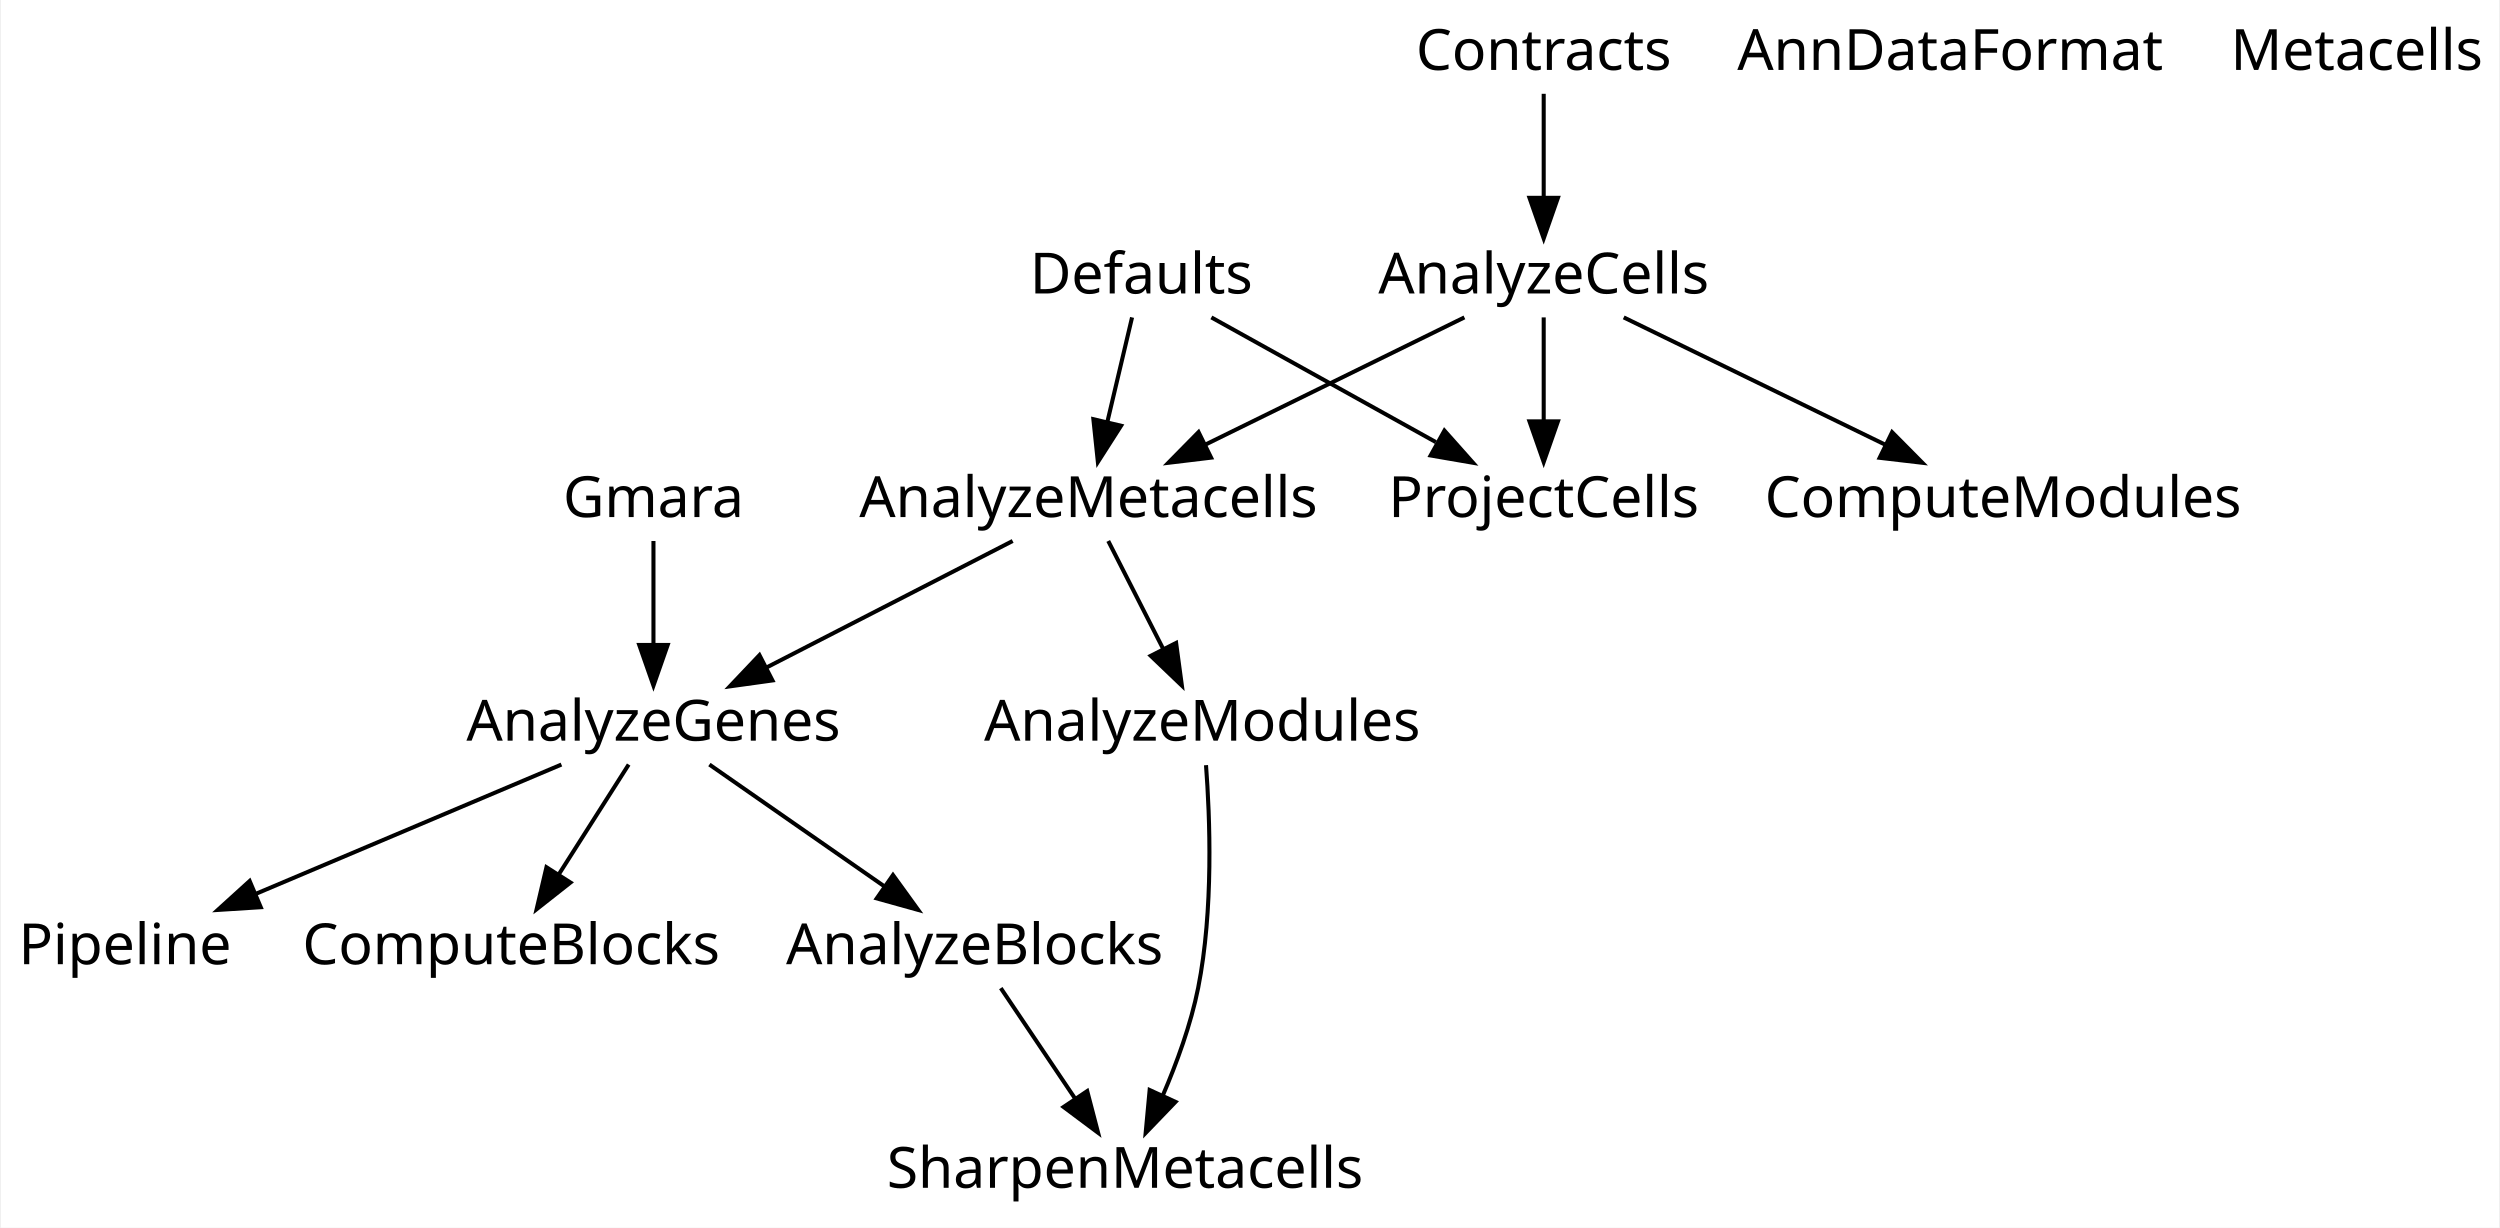
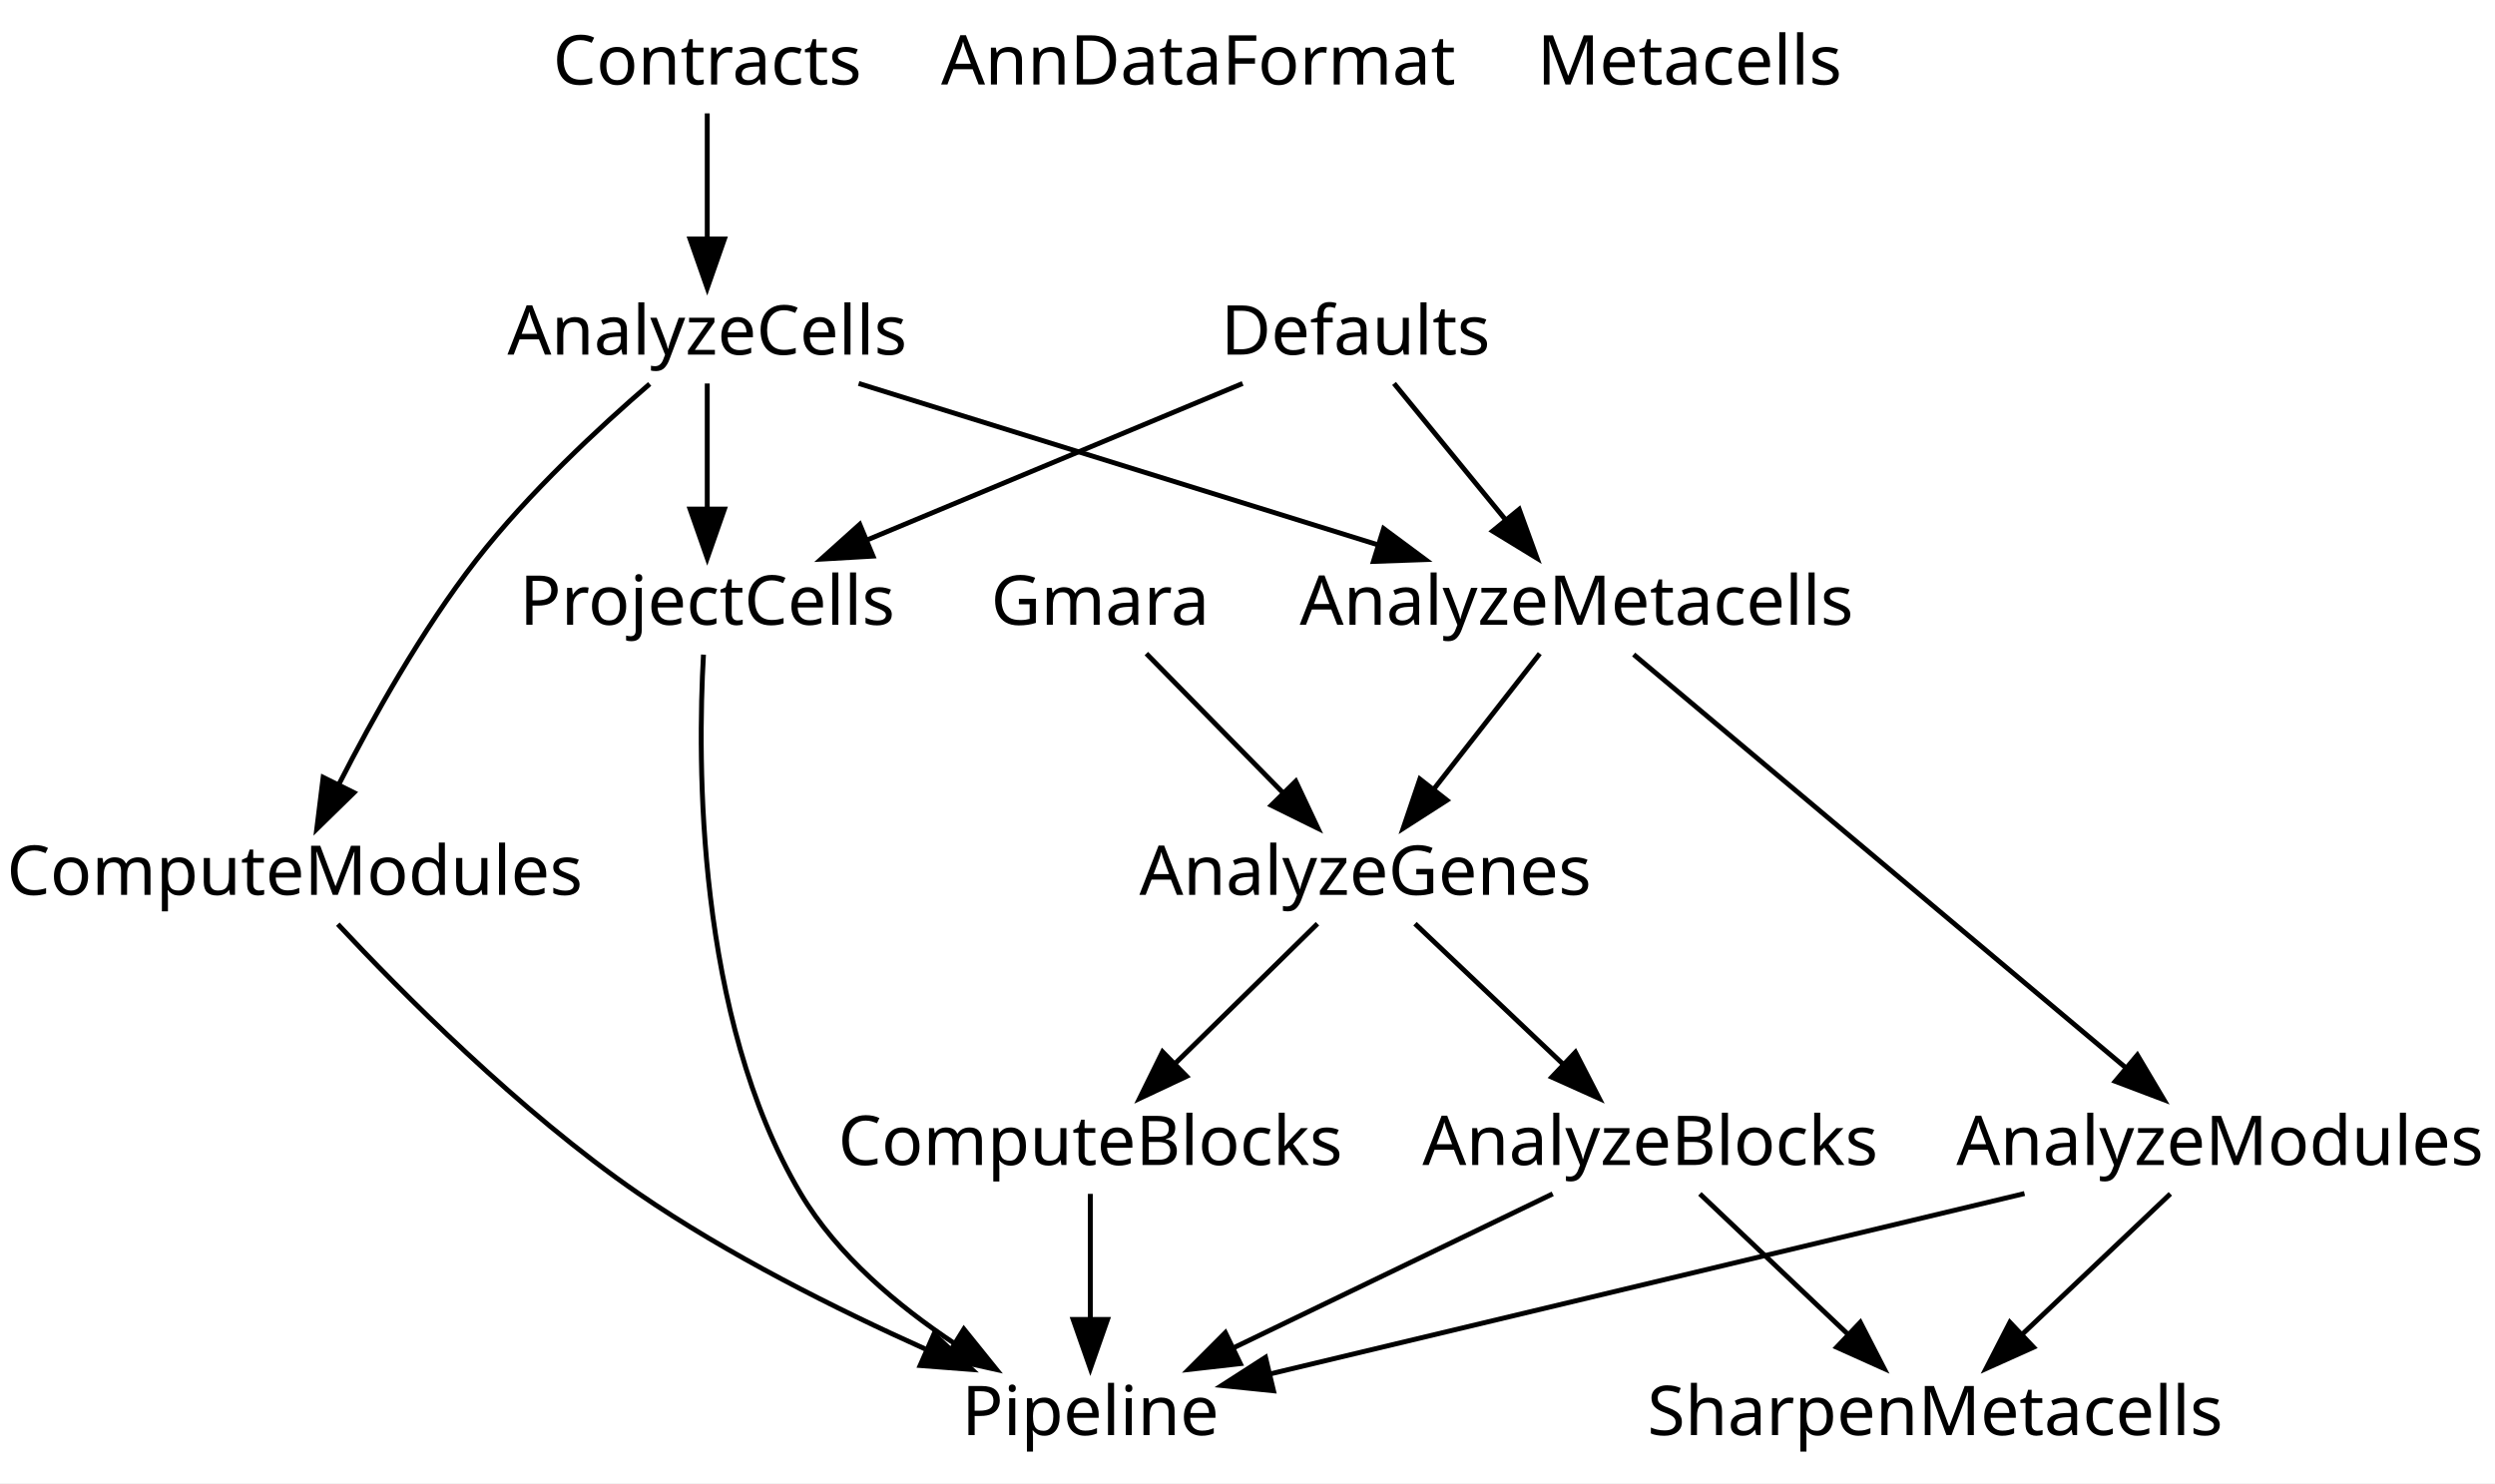
- <svg xmlns="http://www.w3.org/2000/svg" xmlns:xlink="http://www.w3.org/1999/xlink" width="615pt" height="302pt" viewBox="0.00 0.00 614.50 302.00">
+ <svg xmlns="http://www.w3.org/2000/svg" xmlns:xlink="http://www.w3.org/1999/xlink" width="508pt" height="302pt" viewBox="0.00 0.00 508.00 302.00">
  <g id="graph0" class="graph" transform="scale(1 1) rotate(0) translate(4 298)">
-     <polygon fill="#ffffff" stroke="transparent" points="-4,4 -4,-298 610.5,-298 610.5,4 -4,4" />
+     <polygon fill="#ffffff" stroke="transparent" points="-4,4 -4,-298 504,-298 504,4 -4,4" />
    <g id="node1" class="node">
      <g id="a_node1">
        <a xlink:href="../analyze_genes.html" xlink:title="AnalyzeGenes" target="_top">
-           <polygon fill="none" stroke="#ffffff" points="203,-129 110,-129 110,-110 203,-110 203,-129" />
-           <text text-anchor="middle" x="156.5" y="-115.8" font-family="Sans-Serif" font-size="14.00" fill="#000000">AnalyzeGenes</text>
+           <polygon fill="none" stroke="#ffffff" points="320.5,-129 227.5,-129 227.5,-110 320.5,-110 320.5,-129" />
+           <text text-anchor="middle" x="274" y="-115.8" font-family="Sans-Serif" font-size="14.00" fill="#000000">AnalyzeGenes</text>
        </a>
      </g>
+     </g>
+     <g id="node10" class="node">
+       <g id="a_node10">
+         <a xlink:href="../analyze_blocks.html" xlink:title="AnalyzeBlocks" target="_top">
+           <polygon fill="none" stroke="#ffffff" points="378,-74 286,-74 286,-55 378,-55 378,-74" />
+           <text text-anchor="middle" x="332" y="-60.8" font-family="Sans-Serif" font-size="14.00" fill="#000000">AnalyzeBlocks</text>
+         </a>
+       </g>
+     </g>
+     <g id="edge18" class="edge">
+       <path fill="none" stroke="#000000" d="M284.103,-109.92C292.4,-102.051 304.354,-90.716 314.243,-81.338" />
+       <polygon fill="#000000" stroke="#000000" points="316.774,-83.761 321.622,-74.341 311.958,-78.682 316.774,-83.761" />
+     </g>
+     <g id="node11" class="node">
+       <g id="a_node11">
+         <a xlink:href="../compute_blocks.html" xlink:title="ComputeBlocks" target="_top">
+           <polygon fill="none" stroke="#ffffff" points="268,-74 168,-74 168,-55 268,-55 268,-74" />
+           <text text-anchor="middle" x="218" y="-60.8" font-family="Sans-Serif" font-size="14.00" fill="#000000">ComputeBlocks</text>
+         </a>
+       </g>
+     </g>
+     <g id="edge13" class="edge">
+       <path fill="none" stroke="#000000" d="M264.245,-109.92C256.313,-102.129 244.921,-90.941 235.429,-81.618" />
+       <polygon fill="#000000" stroke="#000000" points="237.607,-78.851 228.02,-74.341 232.702,-83.845 237.607,-78.851" />
+     </g>
+     <g id="node2" class="node">
+       <g id="a_node2">
+         <a xlink:href="../analyze_metacells.html" xlink:title="AnalyzeMetacells" target="_top">
+           <polygon fill="none" stroke="#ffffff" points="372,-184 262,-184 262,-165 372,-165 372,-184" />
+           <text text-anchor="middle" x="317" y="-170.8" font-family="Sans-Serif" font-size="14.00" fill="#000000">AnalyzeMetacells</text>
+         </a>
+       </g>
+     </g>
+     <g id="edge1" class="edge">
+       <path fill="none" stroke="#000000" d="M309.51,-164.92C303.602,-157.363 295.194,-146.609 288.043,-137.462" />
+       <polygon fill="#000000" stroke="#000000" points="290.61,-135.063 281.694,-129.341 285.096,-139.375 290.61,-135.063" />
+     </g>
+     <g id="node12" class="node">
+       <g id="a_node12">
+         <a xlink:href="../analyze_modules.html" xlink:title="AnalyzeModules" target="_top">
+           <polygon fill="none" stroke="#ffffff" points="500,-74 396,-74 396,-55 500,-55 500,-74" />
+           <text text-anchor="middle" x="448" y="-60.8" font-family="Sans-Serif" font-size="14.00" fill="#000000">AnalyzeModules</text>
+         </a>
+       </g>
+     </g>
+     <g id="edge14" class="edge">
+       <path fill="none" stroke="#000000" d="M328.625,-164.738C351.211,-145.773 401.218,-103.783 428.802,-80.62" />
+       <polygon fill="#000000" stroke="#000000" points="431.18,-83.194 436.588,-74.083 426.679,-77.833 431.18,-83.194" />
+     </g>
+     <g id="node3" class="node">
+       <g id="a_node3">
+         <a xlink:href="../gmara.html" xlink:title="Gmara" target="_top">
+           <polygon fill="none" stroke="#ffffff" points="243.5,-184 196.5,-184 196.5,-165 243.5,-165 243.5,-184" />
+           <text text-anchor="middle" x="220" y="-170.8" font-family="Sans-Serif" font-size="14.00" fill="#000000">Gmara</text>
+         </a>
+       </g>
+     </g>
+     <g id="edge2" class="edge">
+       <path fill="none" stroke="#000000" d="M229.406,-164.92C237.055,-157.129 248.04,-145.94 257.194,-136.618" />
+       <polygon fill="#000000" stroke="#000000" points="259.83,-138.929 264.338,-129.341 254.835,-134.024 259.83,-138.929" />
+     </g>
+     <g id="node4" class="node">
+       <g id="a_node4">
+         <a xlink:href="../analyze_cells.html" xlink:title="AnalyzeCells" target="_top">
+           <polygon fill="none" stroke="#ffffff" points="181.5,-239 98.5,-239 98.5,-220 181.5,-220 181.5,-239" />
+           <text text-anchor="middle" x="140" y="-225.8" font-family="Sans-Serif" font-size="14.00" fill="#000000">AnalyzeCells</text>
+         </a>
+       </g>
+     </g>
+     <g id="edge3" class="edge">
+       <path fill="none" stroke="#000000" d="M170.831,-219.92C200.183,-210.799 244.524,-197.021 276.671,-187.032" />
+       <polygon fill="#000000" stroke="#000000" points="277.715,-190.372 286.226,-184.063 275.638,-183.688 277.715,-190.372" />
+     </g>
+     <g id="node7" class="node">
+       <g id="a_node7">
+         <a xlink:href="../project_cells.html" xlink:title="ProjectCells" target="_top">
+           <polygon fill="none" stroke="#ffffff" points="178.5,-184 101.5,-184 101.5,-165 178.5,-165 178.5,-184" />
+           <text text-anchor="middle" x="140" y="-170.8" font-family="Sans-Serif" font-size="14.00" fill="#000000">ProjectCells</text>
+         </a>
+       </g>
+     </g>
+     <g id="edge6" class="edge">
+       <path fill="none" stroke="#000000" d="M140,-219.92C140,-212.908 140,-203.144 140,-194.465" />
+       <polygon fill="#000000" stroke="#000000" points="143.5,-194.341 140,-184.341 136.5,-194.341 143.5,-194.341" />
+     </g>
+     <g id="node9" class="node">
+       <g id="a_node9">
+         <a xlink:href="../compute_modules.html" xlink:title="ComputeModules" target="_top">
+           <polygon fill="none" stroke="#ffffff" points="112,-129 0,-129 0,-110 112,-110 112,-129" />
+           <text text-anchor="middle" x="56" y="-115.8" font-family="Sans-Serif" font-size="14.00" fill="#000000">ComputeModules</text>
+         </a>
+       </g>
+     </g>
+     <g id="edge15" class="edge">
+       <path fill="none" stroke="#000000" d="M128.28,-219.819C118.182,-211.11 103.6,-197.624 93,-184 81.882,-169.71 71.841,-151.719 65.033,-138.37" />
+       <polygon fill="#000000" stroke="#000000" points="68.069,-136.613 60.494,-129.206 61.796,-139.721 68.069,-136.613" />
+     </g>
+     <g id="node5" class="node">
+       <g id="a_node5">
+         <a xlink:href="../defaults.html" xlink:title="Defaults" target="_top">
+           <polygon fill="none" stroke="#ffffff" points="299,-239 245,-239 245,-220 299,-220 299,-239" />
+           <text text-anchor="middle" x="272" y="-225.8" font-family="Sans-Serif" font-size="14.00" fill="#000000">Defaults</text>
+         </a>
+       </g>
+     </g>
+     <g id="edge4" class="edge">
+       <path fill="none" stroke="#000000" d="M279.838,-219.92C286.085,-212.285 295.002,-201.387 302.535,-192.179" />
+       <polygon fill="#000000" stroke="#000000" points="305.325,-194.297 308.948,-184.341 299.907,-189.864 305.325,-194.297" />
+     </g>
+     <g id="edge7" class="edge">
+       <path fill="none" stroke="#000000" d="M249.007,-219.92C227.843,-211.101 196.229,-197.929 172.488,-188.037" />
+       <polygon fill="#000000" stroke="#000000" points="173.749,-184.77 163.172,-184.155 171.057,-191.232 173.749,-184.77" />
+     </g>
+     <g id="node6" class="node">
+       <g id="a_node6">
+         <a xlink:href="../contracts.html" xlink:title="Contracts" target="_top">
+           <polygon fill="none" stroke="#ffffff" points="171,-294 109,-294 109,-275 171,-275 171,-294" />
+           <text text-anchor="middle" x="140" y="-280.8" font-family="Sans-Serif" font-size="14.00" fill="#000000">Contracts</text>
+         </a>
+       </g>
+     </g>
+     <g id="edge5" class="edge">
+       <path fill="none" stroke="#000000" d="M140,-274.92C140,-267.908 140,-258.144 140,-249.465" />
+       <polygon fill="#000000" stroke="#000000" points="143.5,-249.341 140,-239.341 136.5,-249.341 143.5,-249.341" />
    </g>
    <g id="node8" class="node">
      <g id="a_node8">
        <a xlink:href="../pipeline.html" xlink:title="Pipeline" target="_top">
-           <polygon fill="none" stroke="#ffffff" points="53,-74 0,-74 0,-55 53,-55 53,-74" />
-           <text text-anchor="middle" x="26.5" y="-60.8" font-family="Sans-Serif" font-size="14.00" fill="#000000">Pipeline</text>
+           <polygon fill="none" stroke="#ffffff" points="244.5,-19 191.5,-19 191.5,0 244.5,0 244.5,-19" />
+           <text text-anchor="middle" x="218" y="-5.8" font-family="Sans-Serif" font-size="14.00" fill="#000000">Pipeline</text>
        </a>
      </g>
    </g>
    <g id="edge8" class="edge">
-       <path fill="none" stroke="#000000" d="M133.856,-109.92C113.105,-101.141 82.153,-88.046 58.808,-78.169" />
-       <polygon fill="#000000" stroke="#000000" points="59.894,-74.828 49.321,-74.155 57.167,-81.275 59.894,-74.828" />
+       <path fill="none" stroke="#000000" d="M139.232,-164.711C138.015,-143.217 137.659,-90.946 159,-55 166.472,-42.414 178.866,-32.065 190.371,-24.434" />
+       <polygon fill="#000000" stroke="#000000" points="192.251,-27.386 198.899,-19.136 188.558,-21.44 192.251,-27.386" />
    </g>
-     <g id="node9" class="node">
-       <g id="a_node9">
-         <a xlink:href="../compute_blocks.html" xlink:title="ComputeBlocks" target="_top">
-           <polygon fill="none" stroke="#ffffff" points="171.5,-74 71.5,-74 71.5,-55 171.5,-55 171.5,-74" />
-           <text text-anchor="middle" x="121.5" y="-60.8" font-family="Sans-Serif" font-size="14.00" fill="#000000">ComputeBlocks</text>
+     <g id="edge9" class="edge">
+       <path fill="none" stroke="#000000" d="M64.783,-109.824C77.383,-96.332 101.755,-71.655 126,-55 144.217,-42.486 166.377,-31.418 184.384,-23.331" />
+       <polygon fill="#000000" stroke="#000000" points="186.156,-26.376 193.909,-19.155 183.345,-19.965 186.156,-26.376" />
+     </g>
+     <g id="edge10" class="edge">
+       <path fill="none" stroke="#000000" d="M312.143,-54.92C294.19,-46.258 267.529,-33.396 247.158,-23.567" />
+       <polygon fill="#000000" stroke="#000000" points="248.54,-20.348 238.012,-19.155 245.498,-26.653 248.54,-20.348" />
+     </g>
+     <g id="node15" class="node">
+       <g id="a_node15">
+         <a xlink:href="../sharpen_metacells.html" xlink:title="SharpenMetacells" target="_top">
+           <polygon fill="none" stroke="#ffffff" points="446.5,-19 333.5,-19 333.5,0 446.5,0 446.5,-19" />
+           <text text-anchor="middle" x="390" y="-5.8" font-family="Sans-Serif" font-size="14.00" fill="#000000">SharpenMetacells</text>
        </a>
      </g>
    </g>
-     <g id="edge9" class="edge">
-       <path fill="none" stroke="#000000" d="M150.404,-109.92C145.694,-102.519 139.032,-92.051 133.291,-83.029" />
-       <polygon fill="#000000" stroke="#000000" points="136.084,-80.898 127.762,-74.341 130.178,-84.656 136.084,-80.898" />
-     </g>
-     <g id="node15" class="node">
-       <g id="a_node15">
-         <a xlink:href="../analyze_blocks.html" xlink:title="AnalyzeBlocks" target="_top">
-           <polygon fill="none" stroke="#ffffff" points="281.5,-74 189.5,-74 189.5,-55 281.5,-55 281.5,-74" />
-           <text text-anchor="middle" x="235.5" y="-60.8" font-family="Sans-Serif" font-size="14.00" fill="#000000">AnalyzeBlocks</text>
-         </a>
-       </g>
-     </g>
-     <g id="edge14" class="edge">
-       <path fill="none" stroke="#000000" d="M170.261,-109.92C182.083,-101.689 199.353,-89.666 213.155,-80.057" />
-       <polygon fill="#000000" stroke="#000000" points="215.425,-82.741 221.632,-74.155 211.425,-76.996 215.425,-82.741" />
-     </g>
-     <g id="node2" class="node">
-       <g id="a_node2">
-         <a xlink:href="../analyze_metacells.html" xlink:title="AnalyzeMetacells" target="_top">
-           <polygon fill="none" stroke="#ffffff" points="318.5,-184 208.5,-184 208.5,-165 318.5,-165 318.5,-184" />
-           <text text-anchor="middle" x="263.5" y="-170.8" font-family="Sans-Serif" font-size="14.00" fill="#000000">AnalyzeMetacells</text>
-         </a>
-       </g>
-     </g>
-     <g id="edge1" class="edge">
-       <path fill="none" stroke="#000000" d="M244.862,-164.92C228.164,-156.337 203.44,-143.628 184.388,-133.835" />
-       <polygon fill="#000000" stroke="#000000" points="185.777,-130.614 175.283,-129.155 182.577,-136.839 185.777,-130.614" />
-     </g>
-     <g id="node11" class="node">
-       <g id="a_node11">
-         <a xlink:href="../analyze_modules.html" xlink:title="AnalyzeModules" target="_top">
-           <polygon fill="none" stroke="#ffffff" points="343.5,-129 239.5,-129 239.5,-110 343.5,-110 343.5,-129" />
-           <text text-anchor="middle" x="291.5" y="-115.8" font-family="Sans-Serif" font-size="14.00" fill="#000000">AnalyzeModules</text>
-         </a>
-       </g>
-     </g>
-     <g id="edge10" class="edge">
-       <path fill="none" stroke="#000000" d="M268.377,-164.92C272.105,-157.597 277.362,-147.271 281.922,-138.315" />
-       <polygon fill="#000000" stroke="#000000" points="285.072,-139.84 286.49,-129.341 278.834,-136.665 285.072,-139.84" />
-     </g>
-     <g id="node3" class="node">
-       <g id="a_node3">
-         <a xlink:href="../gmara.html" xlink:title="Gmara" target="_top">
-           <polygon fill="none" stroke="#ffffff" points="180,-184 133,-184 133,-165 180,-165 180,-184" />
-           <text text-anchor="middle" x="156.5" y="-170.8" font-family="Sans-Serif" font-size="14.00" fill="#000000">Gmara</text>
-         </a>
-       </g>
-     </g>
-     <g id="edge2" class="edge">
-       <path fill="none" stroke="#000000" d="M156.5,-164.92C156.5,-157.908 156.5,-148.144 156.5,-139.465" />
-       <polygon fill="#000000" stroke="#000000" points="160,-139.341 156.5,-129.341 153,-139.341 160,-139.341" />
-     </g>
-     <g id="node4" class="node">
-       <g id="a_node4">
-         <a xlink:href="../analyze_cells.html" xlink:title="AnalyzeCells" target="_top">
-           <polygon fill="none" stroke="#ffffff" points="417,-239 334,-239 334,-220 417,-220 417,-239" />
-           <text text-anchor="middle" x="375.5" y="-225.8" font-family="Sans-Serif" font-size="14.00" fill="#000000">AnalyzeCells</text>
-         </a>
-       </g>
-     </g>
-     <g id="edge3" class="edge">
-       <path fill="none" stroke="#000000" d="M355.991,-219.92C338.353,-211.258 312.16,-198.396 292.147,-188.567" />
-       <polygon fill="#000000" stroke="#000000" points="293.68,-185.421 283.161,-184.155 290.594,-191.705 293.68,-185.421" />
-     </g>
-     <g id="node7" class="node">
-       <g id="a_node7">
-         <a xlink:href="../project_cells.html" xlink:title="ProjectCells" target="_top">
-           <polygon fill="none" stroke="#ffffff" points="414,-184 337,-184 337,-165 414,-165 414,-184" />
-           <text text-anchor="middle" x="375.5" y="-170.8" font-family="Sans-Serif" font-size="14.00" fill="#000000">ProjectCells</text>
-         </a>
-       </g>
-     </g>
-     <g id="edge6" class="edge">
-       <path fill="none" stroke="#000000" d="M375.5,-219.92C375.5,-212.908 375.5,-203.144 375.5,-194.465" />
-       <polygon fill="#000000" stroke="#000000" points="379,-194.341 375.5,-184.341 372,-194.341 379,-194.341" />
-     </g>
-     <g id="node12" class="node">
-       <g id="a_node12">
-         <a xlink:href="../compute_modules.html" xlink:title="ComputeModules" target="_top">
-           <polygon fill="none" stroke="#ffffff" points="544.5,-184 432.5,-184 432.5,-165 544.5,-165 544.5,-184" />
-           <text text-anchor="middle" x="488.5" y="-170.8" font-family="Sans-Serif" font-size="14.00" fill="#000000">ComputeModules</text>
-         </a>
-       </g>
+     <g id="edge16" class="edge">
+       <path fill="none" stroke="#000000" d="M342.103,-54.92C350.4,-47.051 362.354,-35.716 372.243,-26.338" />
+       <polygon fill="#000000" stroke="#000000" points="374.774,-28.762 379.622,-19.341 369.958,-23.682 374.774,-28.762" />
    </g>
    <g id="edge11" class="edge">
-       <path fill="none" stroke="#000000" d="M395.183,-219.92C412.979,-211.258 439.405,-198.396 459.598,-188.567" />
-       <polygon fill="#000000" stroke="#000000" points="461.204,-191.679 468.663,-184.155 458.14,-185.384 461.204,-191.679" />
+       <path fill="none" stroke="#000000" d="M218,-54.92C218,-47.908 218,-38.144 218,-29.465" />
+       <polygon fill="#000000" stroke="#000000" points="221.5,-29.341 218,-19.341 214.5,-29.341 221.5,-29.341" />
    </g>
-     <g id="node5" class="node">
-       <g id="a_node5">
-         <a xlink:href="../defaults.html" xlink:title="Defaults" target="_top">
-           <polygon fill="none" stroke="#ffffff" points="303.5,-239 249.5,-239 249.5,-220 303.5,-220 303.5,-239" />
-           <text text-anchor="middle" x="276.5" y="-225.8" font-family="Sans-Serif" font-size="14.00" fill="#000000">Defaults</text>
-         </a>
-       </g>
+     <g id="edge12" class="edge">
+       <path fill="none" stroke="#000000" d="M408.2,-54.983C364.964,-44.644 296.476,-28.266 254.556,-18.242" />
+       <polygon fill="#000000" stroke="#000000" points="255.298,-14.82 244.758,-15.899 253.67,-21.628 255.298,-14.82" />
    </g>
-     <g id="edge4" class="edge">
-       <path fill="none" stroke="#000000" d="M274.236,-219.92C272.56,-212.83 270.219,-202.927 268.151,-194.176" />
-       <polygon fill="#000000" stroke="#000000" points="271.533,-193.268 265.826,-184.341 264.72,-194.878 271.533,-193.268" />
+     <g id="edge17" class="edge">
+       <path fill="none" stroke="#000000" d="M437.897,-54.92C429.6,-47.051 417.646,-35.716 407.757,-26.338" />
+       <polygon fill="#000000" stroke="#000000" points="410.042,-23.682 400.378,-19.341 405.226,-28.762 410.042,-23.682" />
    </g>
-     <g id="edge7" class="edge">
-       <path fill="none" stroke="#000000" d="M293.745,-219.92C308.983,-211.454 331.444,-198.976 348.97,-189.239" />
-       <polygon fill="#000000" stroke="#000000" points="351.079,-192.071 358.121,-184.155 347.68,-185.952 351.079,-192.071" />
-     </g>
-     <g id="node6" class="node">
-       <g id="a_node6">
-         <a xlink:href="../contracts.html" xlink:title="Contracts" target="_top">
-           <polygon fill="none" stroke="#ffffff" points="406.5,-294 344.5,-294 344.5,-275 406.5,-275 406.5,-294" />
-           <text text-anchor="middle" x="375.5" y="-280.8" font-family="Sans-Serif" font-size="14.00" fill="#000000">Contracts</text>
-         </a>
-       </g>
-     </g>
-     <g id="edge5" class="edge">
-       <path fill="none" stroke="#000000" d="M375.5,-274.92C375.5,-267.908 375.5,-258.144 375.5,-249.465" />
-       <polygon fill="#000000" stroke="#000000" points="379,-249.341 375.5,-239.341 372,-249.341 379,-249.341" />
-     </g>
-     <g id="node10" class="node">
-       <g id="a_node10">
+     <g id="node13" class="node">
+       <g id="a_node13">
        <a xlink:href="../anndata_format.html" xlink:title="AnnDataFormat" target="_top">
-           <polygon fill="none" stroke="#ffffff" points="526,-294 425,-294 425,-275 526,-275 526,-294" />
-           <text text-anchor="middle" x="475.5" y="-280.8" font-family="Sans-Serif" font-size="14.00" fill="#000000">AnnDataFormat</text>
+           <polygon fill="none" stroke="#ffffff" points="290.5,-294 189.5,-294 189.5,-275 290.5,-275 290.5,-294" />
+           <text text-anchor="middle" x="240" y="-280.8" font-family="Sans-Serif" font-size="14.00" fill="#000000">AnnDataFormat</text>
        </a>
      </g>
    </g>
    <g id="node14" class="node">
      <g id="a_node14">
-         <a xlink:href="../sharpen_metacells.html" xlink:title="SharpenMetacells" target="_top">
-           <polygon fill="none" stroke="#ffffff" points="329,-19 216,-19 216,0 329,0 329,-19" />
-           <text text-anchor="middle" x="272.5" y="-5.8" font-family="Sans-Serif" font-size="14.00" fill="#000000">SharpenMetacells</text>
+         <a xlink:href="../Metacells.html" xlink:title="Metacells" target="_top">
+           <polygon fill="none" stroke="#ffffff" points="371,-294 309,-294 309,-275 371,-275 371,-294" />
+           <text text-anchor="middle" x="340" y="-280.8" font-family="Sans-Serif" font-size="14.00" fill="#000000">Metacells</text>
        </a>
      </g>
    </g>
-     <g id="edge12" class="edge">
-       <path fill="none" stroke="#000000" d="M292.427,-109.769C293.394,-97.042 294.297,-74.113 290.5,-55 288.708,-45.978 285.211,-36.448 281.773,-28.453" />
-       <polygon fill="#000000" stroke="#000000" points="284.928,-26.937 277.582,-19.303 278.564,-29.852 284.928,-26.937" />
-     </g>
-     <g id="node13" class="node">
-       <g id="a_node13">
-         <a xlink:href="../Metacells.html" xlink:title="Metacells" target="_top">
-           <polygon fill="none" stroke="#ffffff" points="606.5,-294 544.5,-294 544.5,-275 606.5,-275 606.5,-294" />
-           <text text-anchor="middle" x="575.5" y="-280.8" font-family="Sans-Serif" font-size="14.00" fill="#000000">Metacells</text>
-         </a>
-       </g>
-     </g>
-     <g id="edge13" class="edge">
-       <path fill="none" stroke="#000000" d="M241.945,-54.92C246.976,-47.441 254.114,-36.83 260.226,-27.745" />
-       <polygon fill="#000000" stroke="#000000" points="263.202,-29.592 265.88,-19.341 257.394,-25.684 263.202,-29.592" />
-     </g>
  </g>
</svg>
